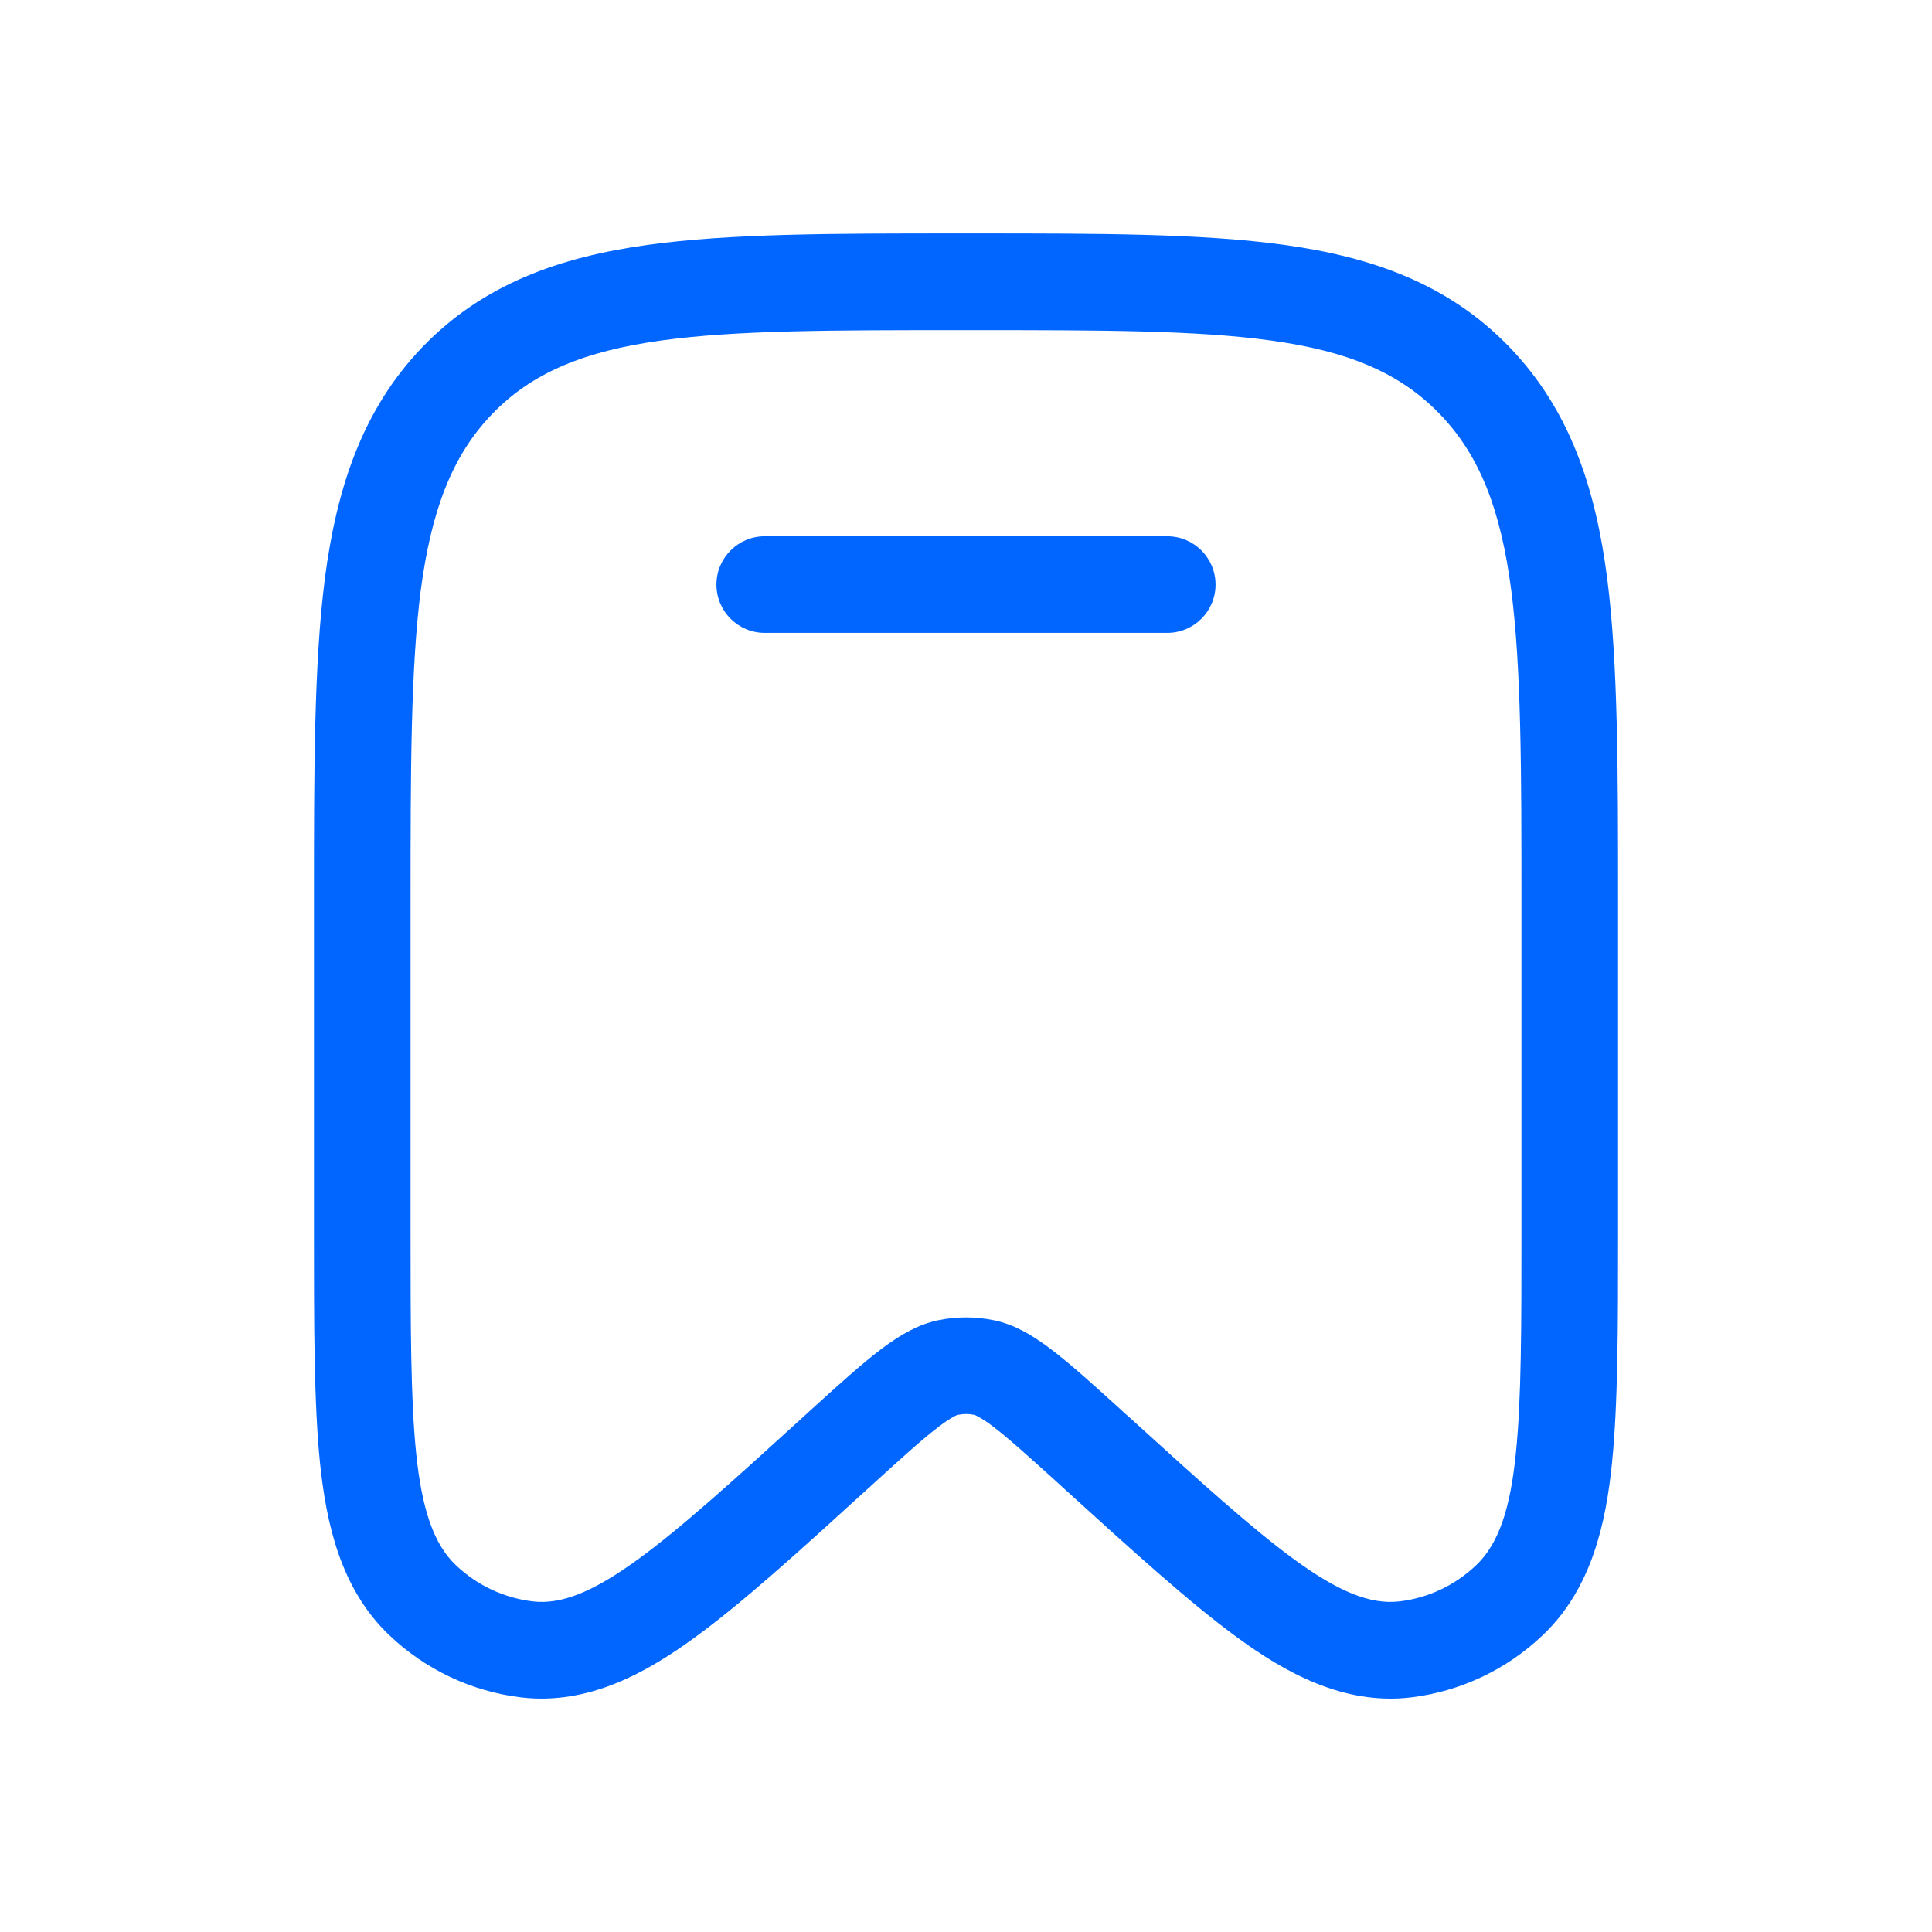
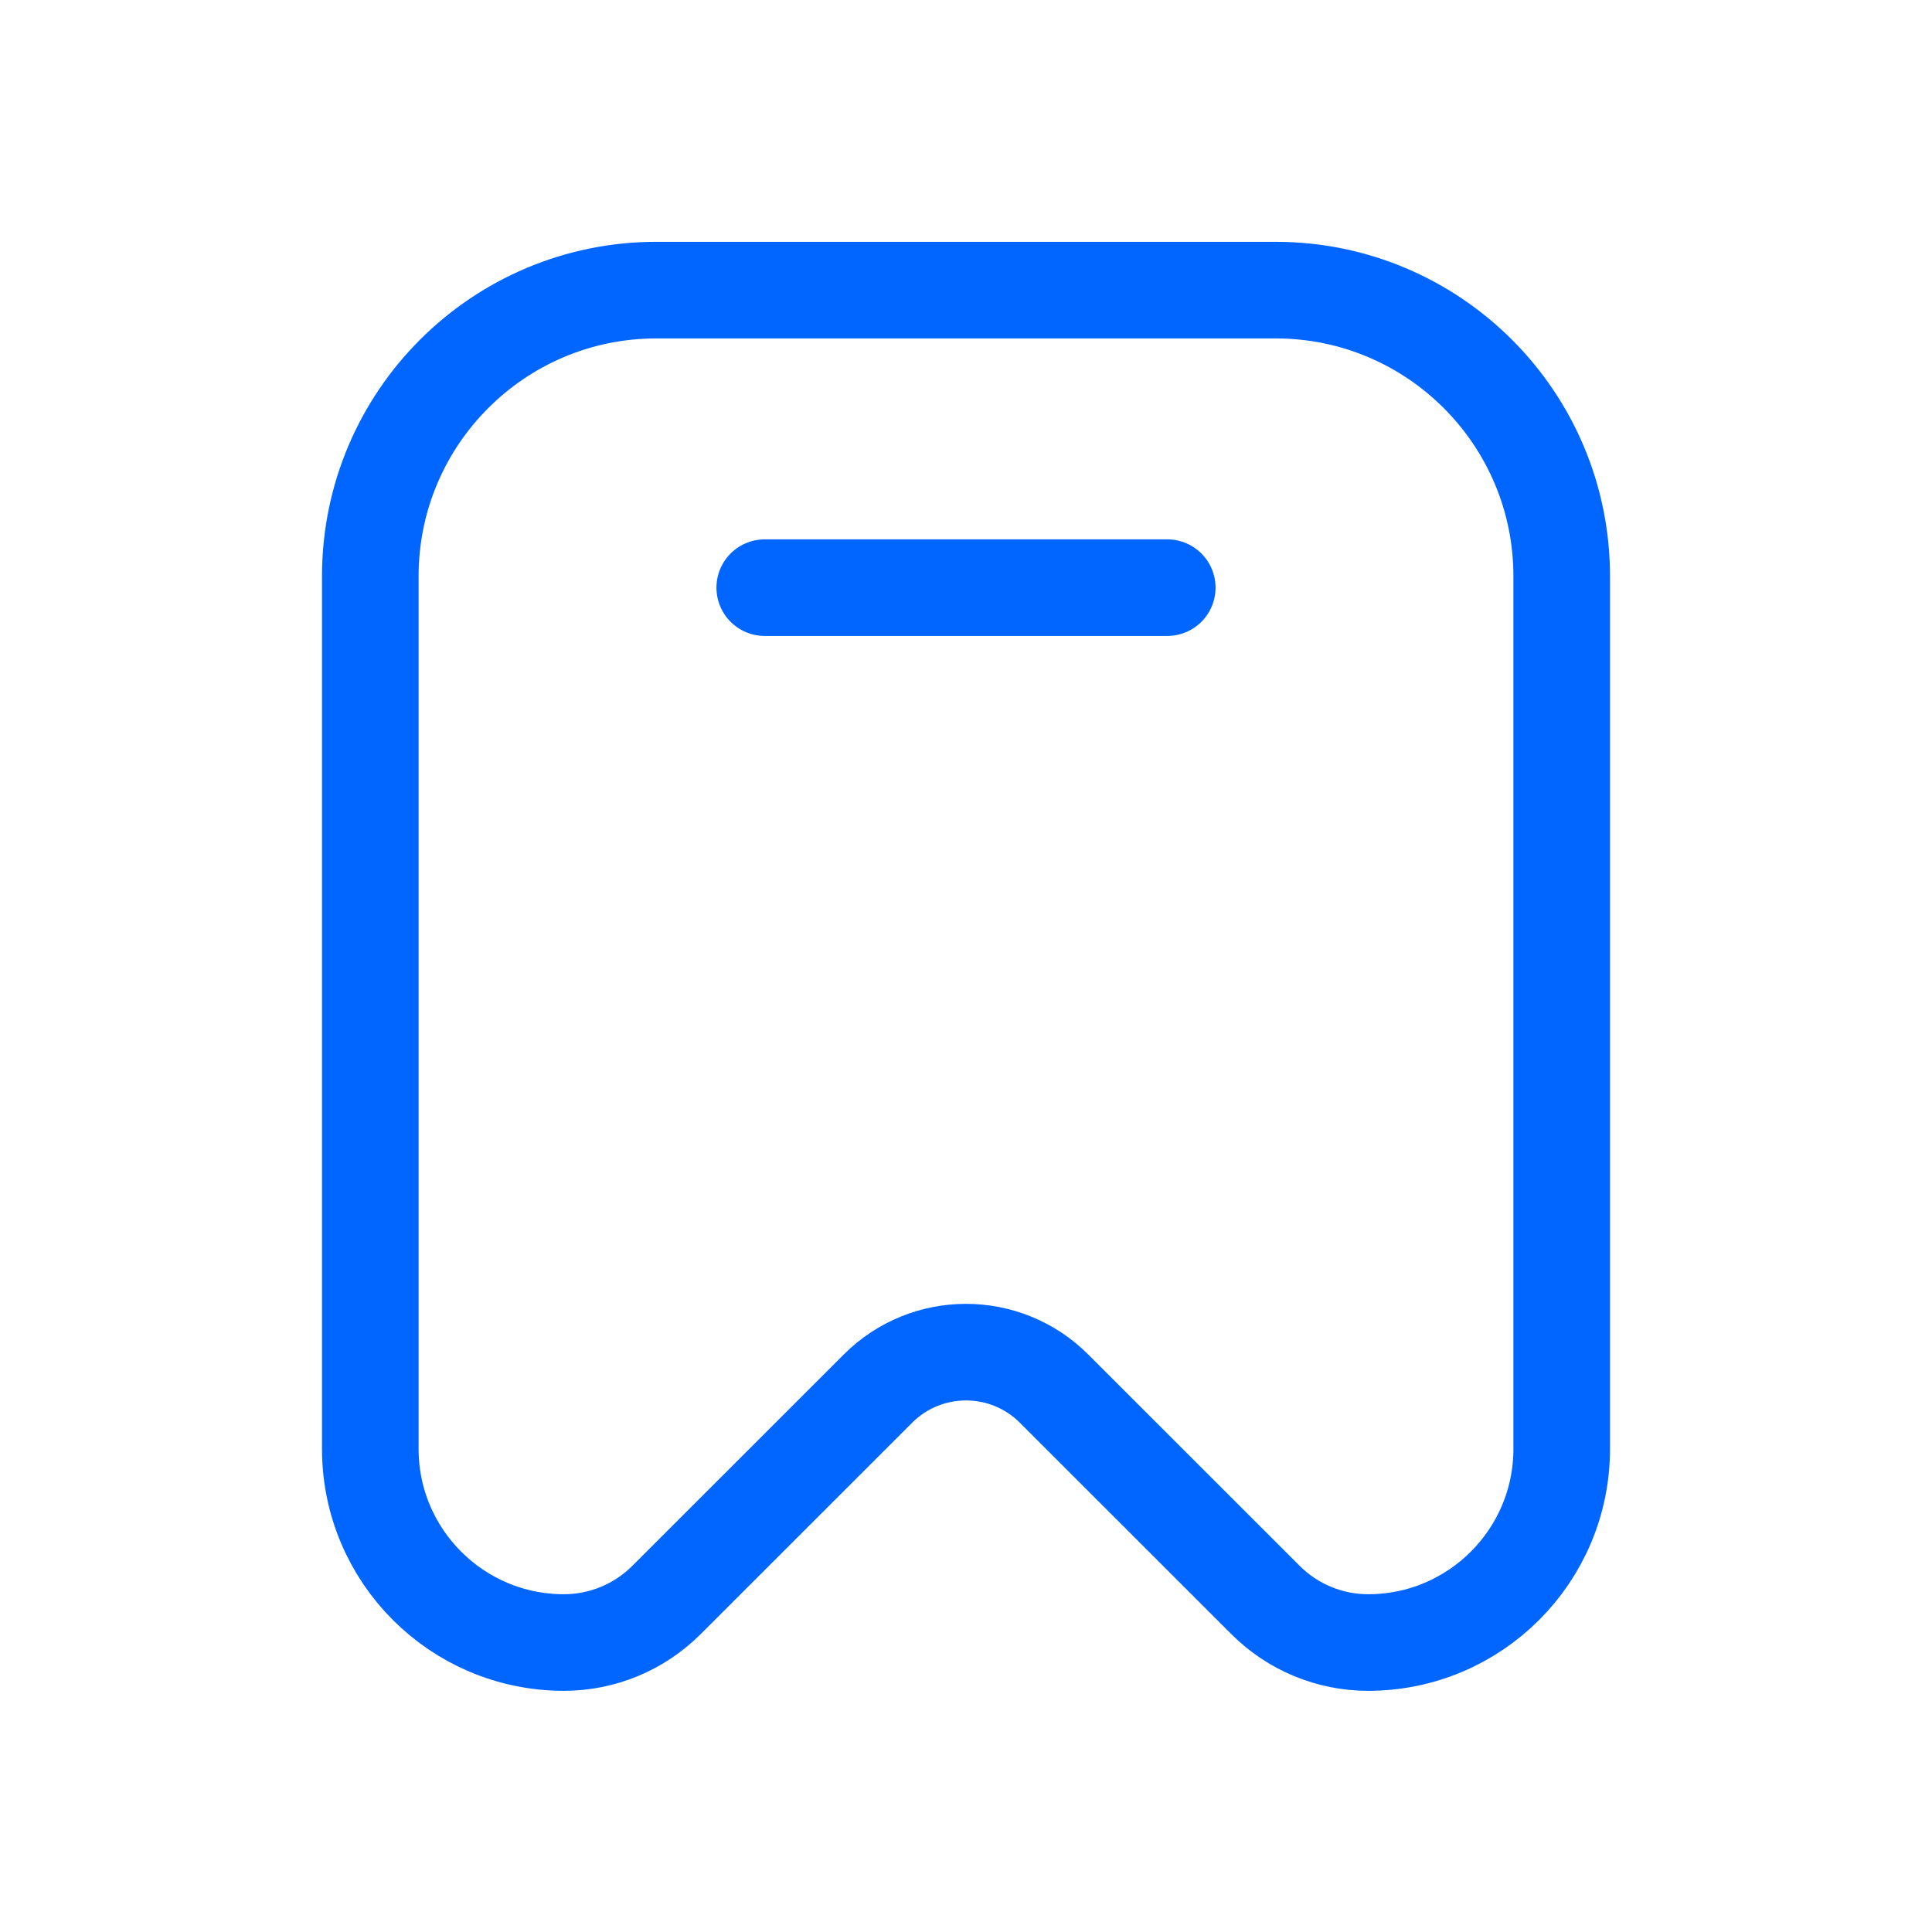
- <svg xmlns="http://www.w3.org/2000/svg" width="24" height="24" fill="none">
-   <path fill="#0166FF" fill-rule="evenodd" d="M11.912 2.9h.175c1.558 0 2.848 0 3.872.143 1.08.15 2.032.48 2.793 1.27.758.787 1.07 1.766 1.213 2.871.135 1.058.135 2.394.135 4.018v4.104c0 1.163 0 2.133-.076 2.874-.074.726-.246 1.551-.86 2.133a2.87 2.87 0 0 1-1.638.773c-.848.1-1.578-.323-2.154-.743-.588-.429-1.288-1.065-2.125-1.825l-.033-.03-.031-.029c-.409-.37-.657-.595-.856-.745a1.3 1.3 0 0 0-.184-.12.2.2 0 0 0-.04-.018.5.5 0 0 0-.204 0 .2.2 0 0 0-.042.017 1.3 1.3 0 0 0-.184.122h-.001c-.2.15-.444.371-.854.744l-.004.005-.027.023c-.851.776-1.562 1.423-2.16 1.857-.576.419-1.303.841-2.151.742a2.87 2.87 0 0 1-1.64-.773c-.613-.582-.784-1.41-.86-2.132-.076-.742-.076-1.712-.076-2.875v-4.104c0-1.626 0-2.96.136-4.017v-.002c.145-1.103.455-2.083 1.21-2.87.761-.79 1.716-1.12 2.794-1.27C9.063 2.9 10.353 2.9 11.912 2.9M8.206 4.231c.931-.13 2.138-.13 3.75-.13h.088c1.61 0 2.818 0 3.75.13m0 0c.938.13 1.59.392 2.093.914.506.524.76 1.212.887 2.193.125.972.126 2.232.126 3.904v4.03c0 1.205 0 2.112-.07 2.785-.068.68-.212 1.12-.492 1.386-.265.252-.6.409-.953.45-.366.044-.768-.128-1.306-.52-.532-.388-1.187-.983-2.06-1.776l-.031-.027c-.392-.357-.686-.623-.937-.813-.255-.193-.471-.307-.701-.356l-.008-.001a1.7 1.7 0 0 0-.684 0l-.007.001c-.23.05-.445.163-.7.355-.248.186-.533.446-.908.786l-.03.028-.026.023-.005.005c-.873.795-1.529 1.39-2.06 1.775-.54.392-.94.564-1.306.52a1.67 1.67 0 0 1-.953-.45c-.28-.265-.422-.704-.493-1.386-.069-.673-.07-1.58-.07-2.785v-4.03c0-1.674.002-2.931.126-3.904.13-.982.382-1.669.886-2.193.502-.522 1.157-.783 2.094-.914" clip-rule="evenodd" />
-   <path fill="#0166FF" fill-rule="evenodd" d="M8.9 7.262a.6.6 0 0 1 .6-.6h5a.6.6 0 1 1 0 1.2h-5a.6.6 0 0 1-.6-.6" clip-rule="evenodd" />
+ <svg xmlns="http://www.w3.org/2000/svg" width="24" height="24" viewBox="0 0 24 24" fill="none">
+   <path d="M9.5 7.3H14.5" stroke="#0166FF" stroke-width="1.2" stroke-linecap="round" />
+   <path d="M8.154 3.604H15.846C17.808 3.604 19.4 5.195 19.4 7.158V17.999C19.4 19.327 18.323 20.404 16.995 20.404C16.517 20.404 16.059 20.214 15.721 19.876L13.094 17.25C12.489 16.646 11.511 16.646 10.906 17.25L8.279 19.876C7.941 20.214 7.483 20.404 7.005 20.404C5.677 20.404 4.6 19.327 4.6 17.999V7.158C4.6 5.195 6.192 3.604 8.154 3.604Z" stroke="#0166FF" stroke-width="1.2" />
</svg>
